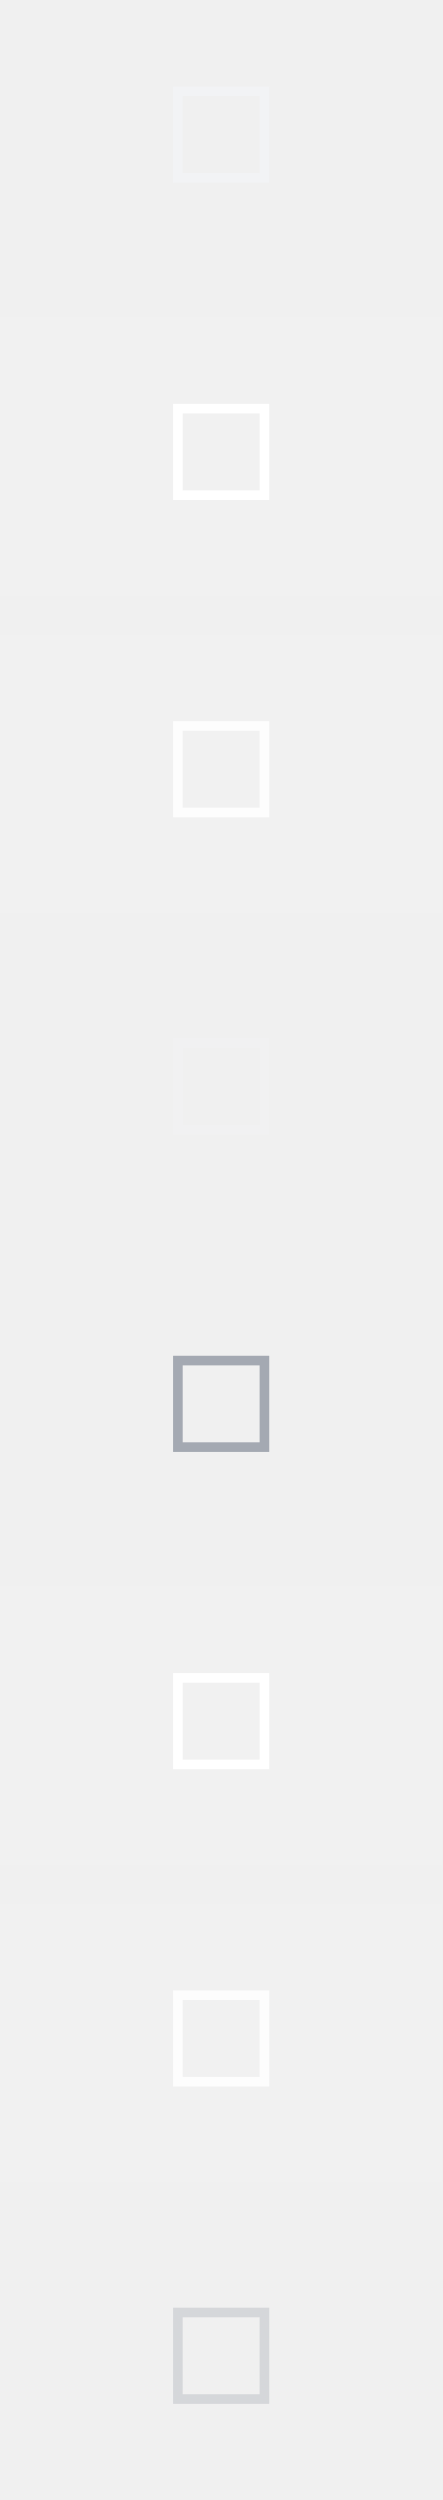
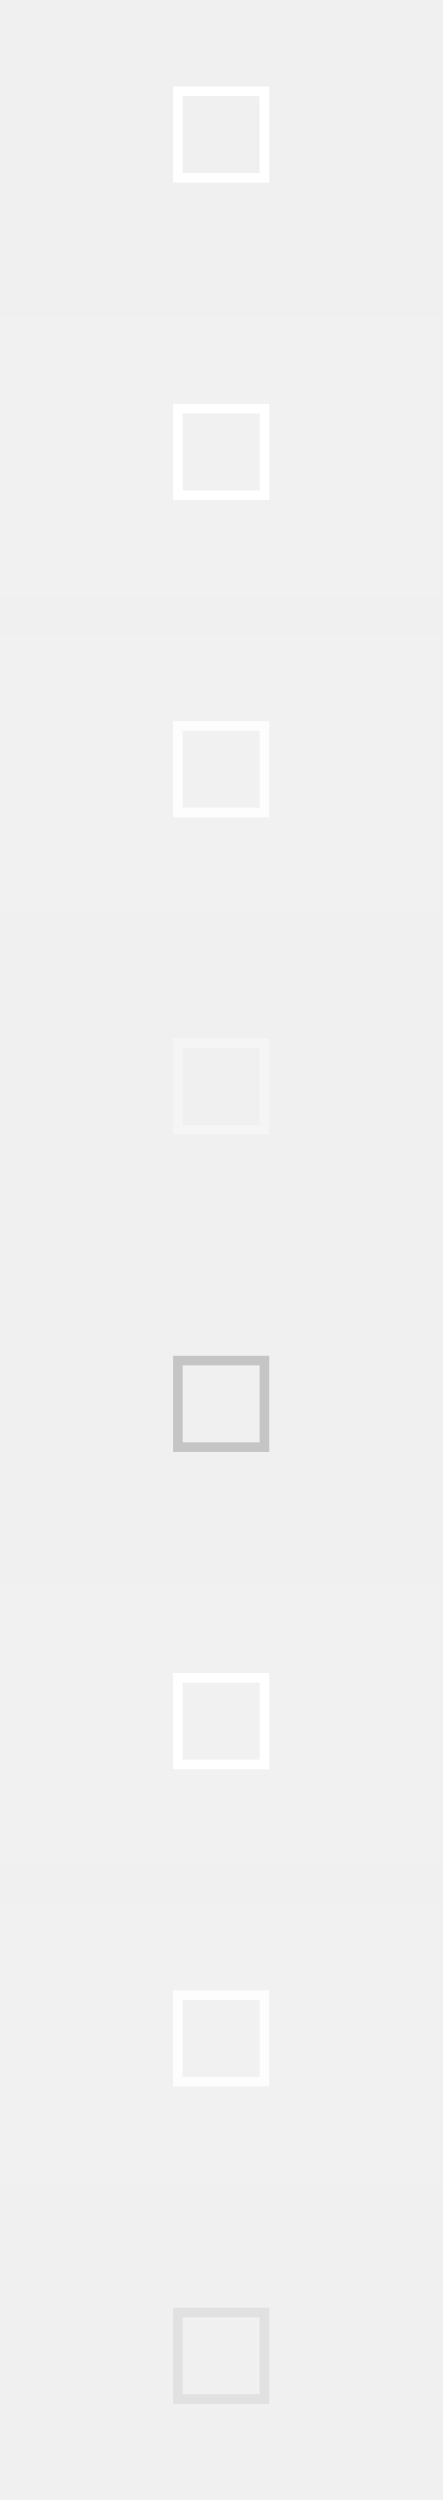
<svg xmlns="http://www.w3.org/2000/svg" width="46" height="260" viewBox="0 0 46 260">
  <defs />
  <g id="active-center">
    <rect x="0" y="0" width="46" height="29" fill="#000" fill-opacity="0" />
    <g transform="translate(0,0)">
-       <path d="M18.5,9.5 h9 v9 h-9 Z" fill="none" stroke="#F2F3F5" stroke-opacity="1" stroke-width="1" />
+       <path d="M18.5,9.5 h9 v9 h-9 Z" fill="none" stroke="#FFFFFF" stroke-opacity="1" stroke-width="1" />
    </g>
  </g>
  <g id="hover-center">
    <rect x="0" y="33" width="46" height="29" fill="#000" fill-opacity="0" />
    <rect x="0" y="33" width="46" height="29" fill="#FFFFFF" fill-opacity="0.08" />
    <g transform="translate(0,33)">
      <path d="M18.5,9.5 h9 v9 h-9 Z" fill="none" stroke="#FFFFFF" stroke-opacity="1" stroke-width="1" />
    </g>
  </g>
  <g id="pressed-center">
    <rect x="0" y="66" width="46" height="29" fill="#000" fill-opacity="0" />
    <rect x="0" y="66" width="46" height="29" fill="#FFFFFF" fill-opacity="0.05" />
    <g transform="translate(0,66)">
      <path d="M18.5,9.5 h9 v9 h-9 Z" fill="none" stroke="#FFFFFF" stroke-opacity="0.85" stroke-width="1" />
    </g>
  </g>
  <g id="deactivated-center">
    <rect x="0" y="99" width="46" height="29" fill="#000" fill-opacity="0" />
    <g transform="translate(0,99)">
-       <path d="M18.5,9.5 h9 v9 h-9 Z" fill="none" stroke="#F2F3F5" stroke-opacity="0.35" stroke-width="1" />
+       <path d="M18.5,9.5 h9 v9 h-9 Z" fill="none" stroke="#FFFFFF" stroke-opacity="0.35" stroke-width="1" />
    </g>
  </g>
  <g id="inactive-center">
    <rect x="0" y="132" width="46" height="29" fill="#000" fill-opacity="0" />
    <g transform="translate(0,132)">
-       <path d="M18.5,9.5 h9 v9 h-9 Z" fill="none" stroke="#A4A9B2" stroke-opacity="1" stroke-width="1" />
+       <path d="M18.5,9.5 h9 v9 h-9 Z" fill="none" stroke="#C5C5C5" stroke-opacity="1" stroke-width="1" />
    </g>
  </g>
  <g id="hover-inactive-center">
    <rect x="0" y="165" width="46" height="29" fill="#000" fill-opacity="0" />
    <rect x="0" y="165" width="46" height="29" fill="#FFFFFF" fill-opacity="0.08" />
    <g transform="translate(0,165)">
      <path d="M18.5,9.5 h9 v9 h-9 Z" fill="none" stroke="#FFFFFF" stroke-opacity="1" stroke-width="1" />
    </g>
  </g>
  <g id="pressed-inactive-center">
    <rect x="0" y="198" width="46" height="29" fill="#000" fill-opacity="0" />
    <rect x="0" y="198" width="46" height="29" fill="#FFFFFF" fill-opacity="0.05" />
    <g transform="translate(0,198)">
      <path d="M18.5,9.5 h9 v9 h-9 Z" fill="none" stroke="#FFFFFF" stroke-opacity="0.85" stroke-width="1" />
    </g>
  </g>
  <g id="deactivated-inactive-center">
    <rect x="0" y="231" width="46" height="29" fill="#000" fill-opacity="0" />
    <g transform="translate(0,231)">
-       <path d="M18.5,9.5 h9 v9 h-9 Z" fill="none" stroke="#A4A9B2" stroke-opacity="0.35" stroke-width="1" />
+       <path d="M18.5,9.5 h9 v9 h-9 Z" fill="none" stroke="#C5C5C5" stroke-opacity="0.35" stroke-width="1" />
    </g>
  </g>
</svg>
